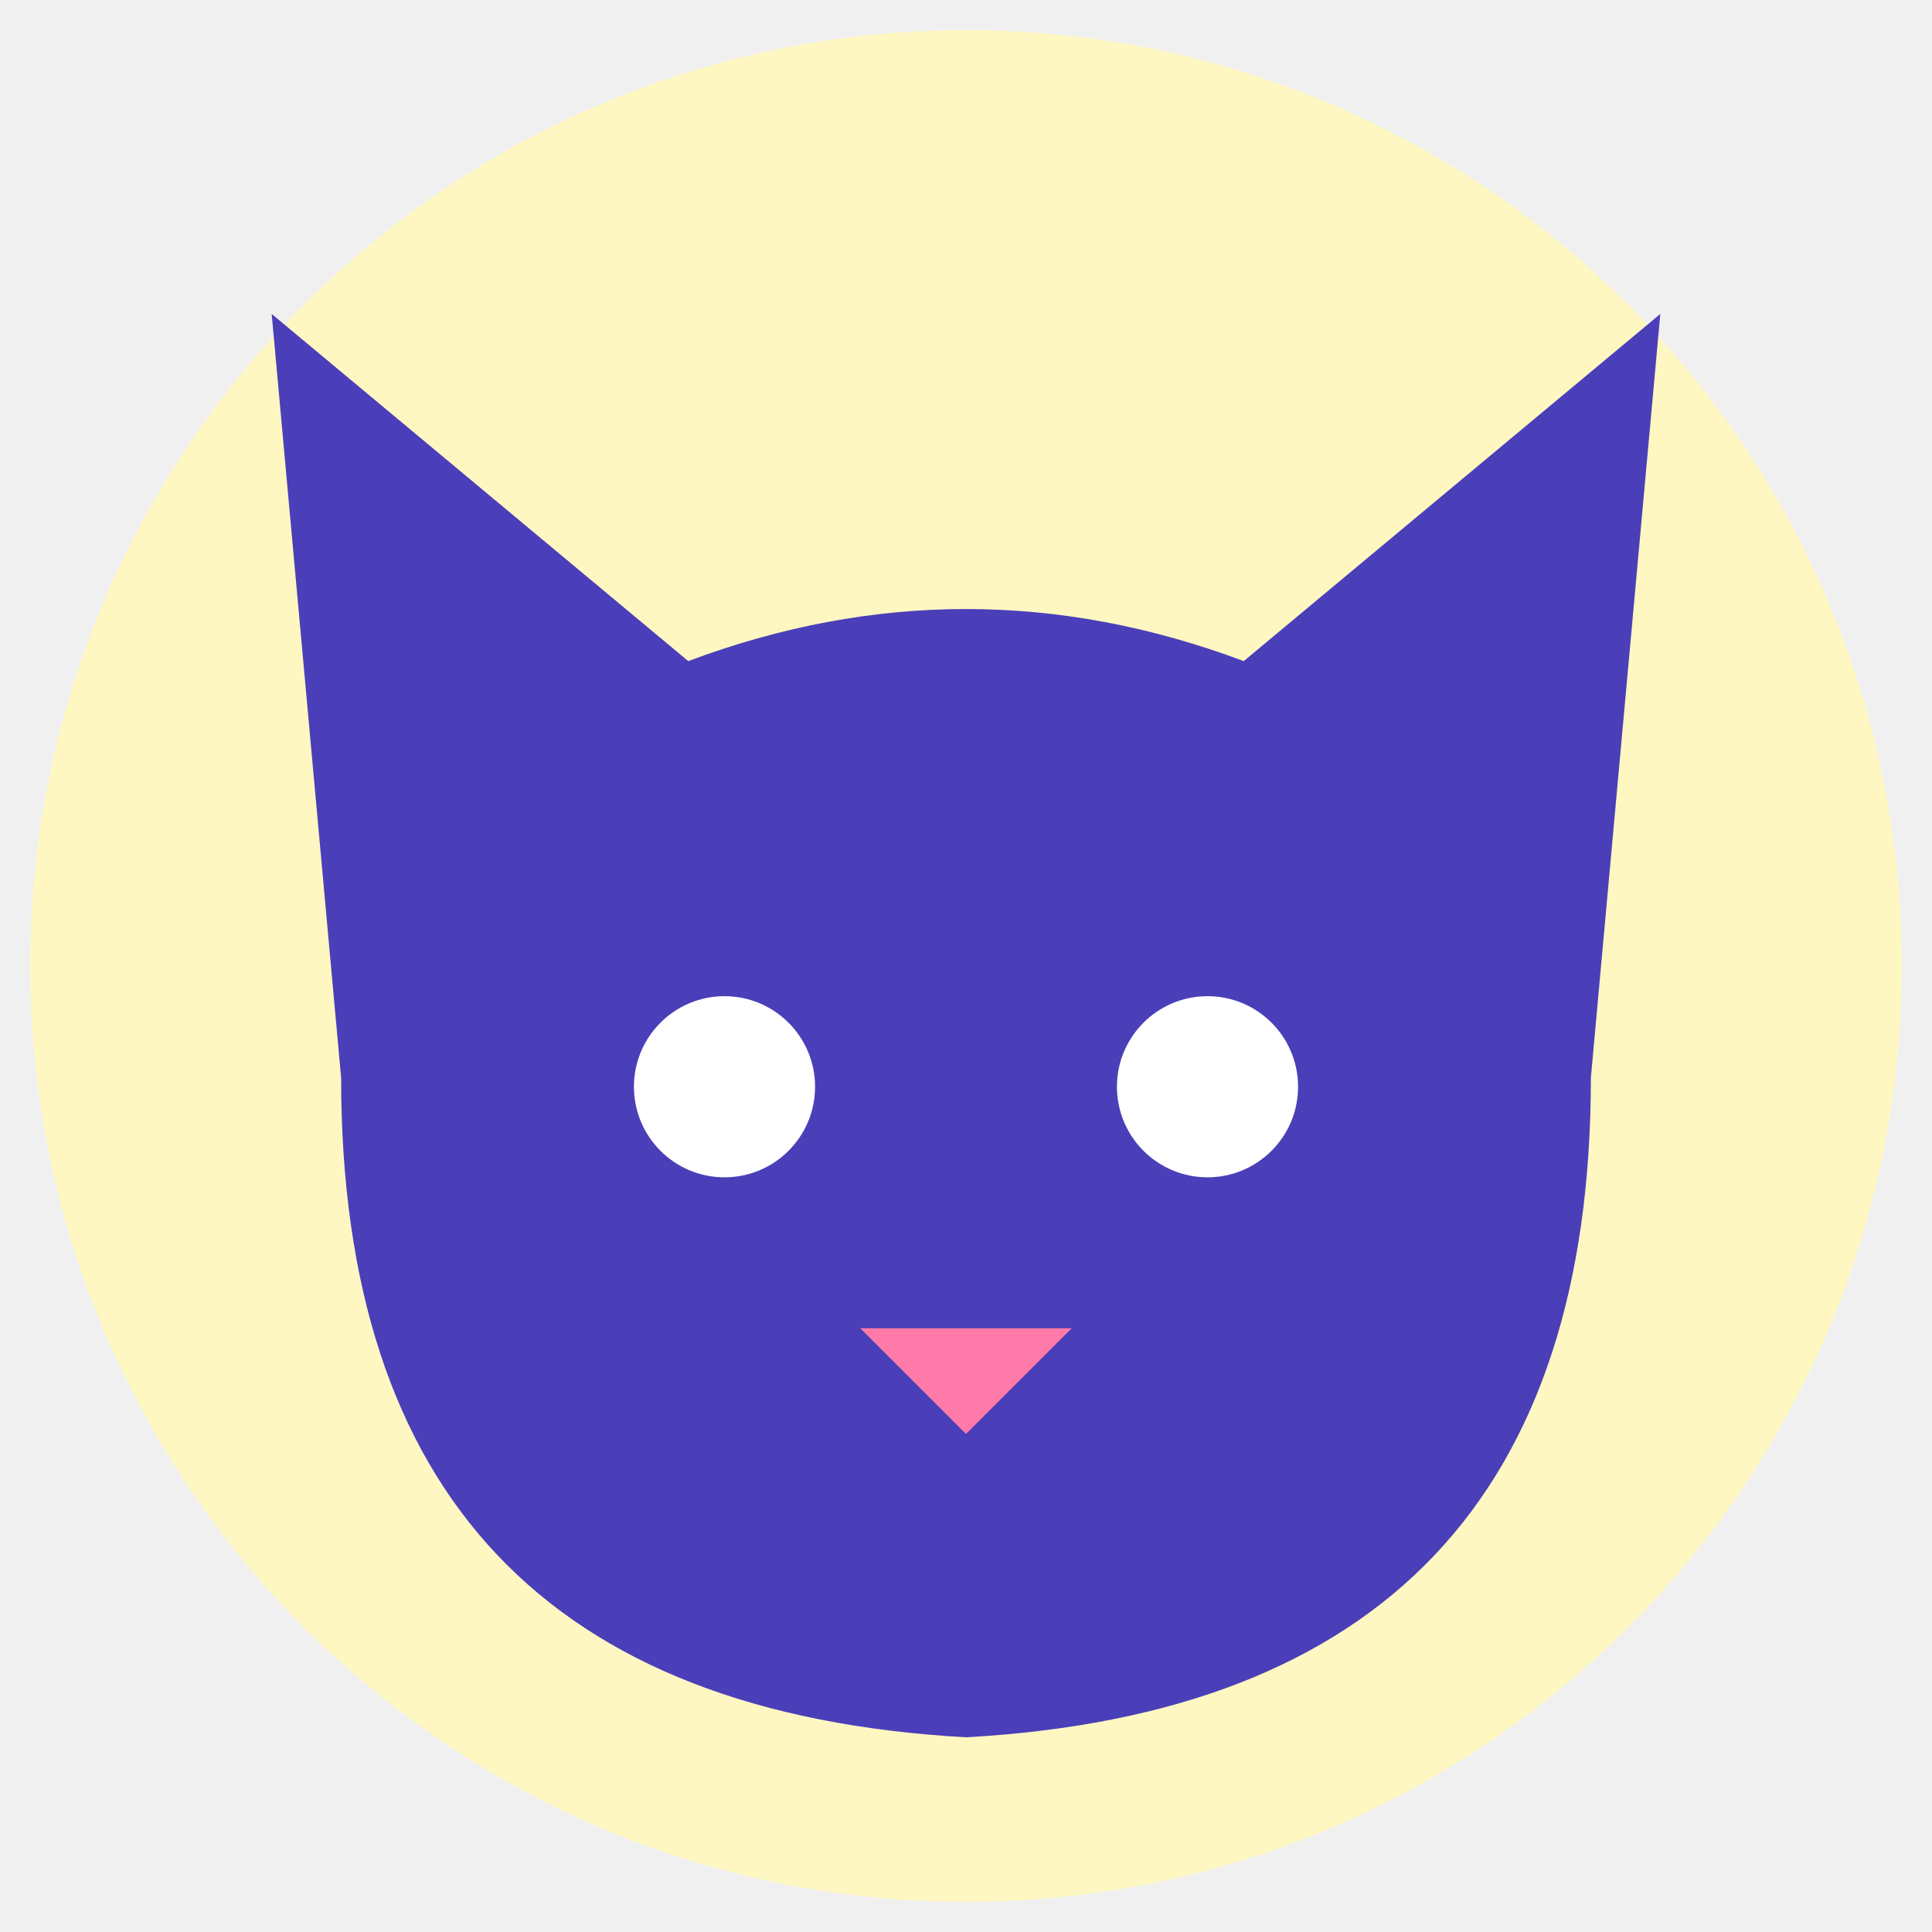
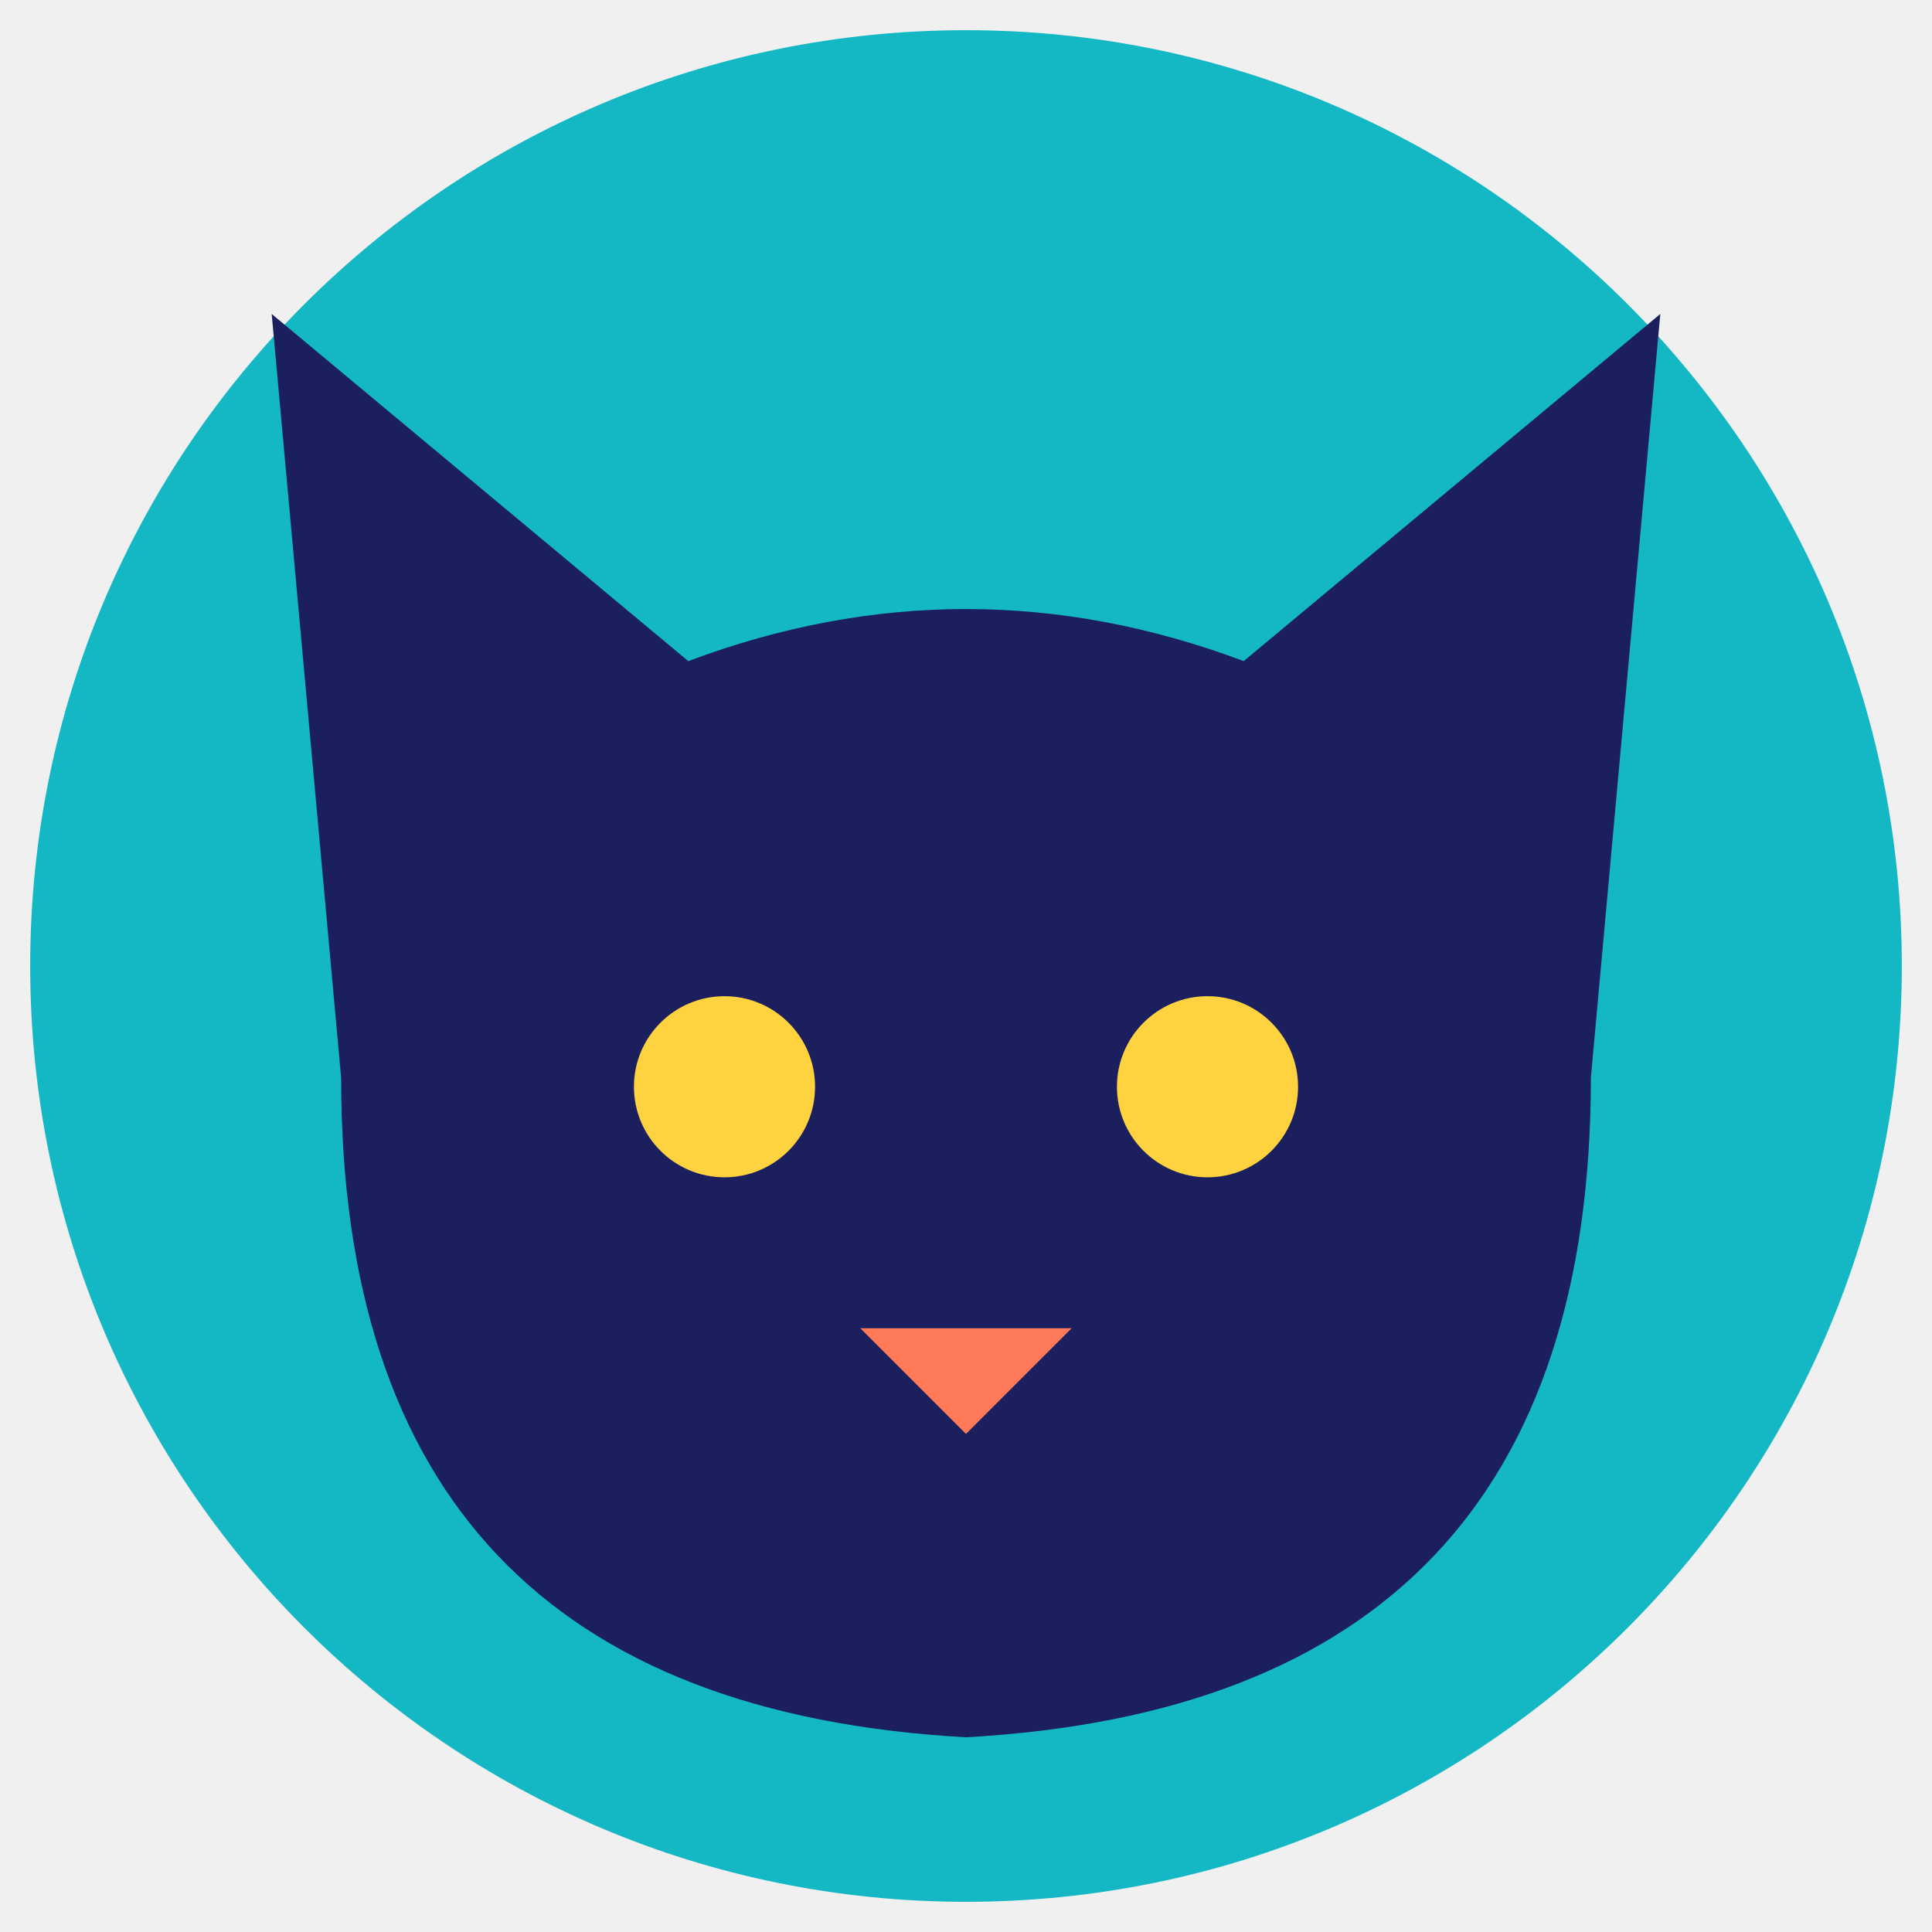
<svg xmlns="http://www.w3.org/2000/svg" viewBox="-32 -32 64 64">
-   <circle r="31" fill="#fff7c2" />
-   <g fill="#4a3fb8">
+   <circle r="31" fill="#14b8c4" />
+   <g fill="#1b1f5e">
    <path d="M-18,-2 L-20,-24 L-8,-14 Q0,-17 8,-14 L20,-24 L18,-2 Q18,16 0,17 Q-18,16 -18,-2 Z" transform="translate(0,6) scale(1.15)" />
  </g>
-   <circle cx="-8" cy="4" r="3" fill="#fff" />
-   <circle cx="8" cy="4" r="3" fill="#fff" />
-   <path d="M-3.5,12 L3.5,12 L0,15.5 Z" fill="#ff7aa8" />
+   <circle cx="-8" cy="4" r="3" fill="#ffd23f" />
+   <circle cx="8" cy="4" r="3" fill="#ffd23f" />
+   <path d="M-3.5,12 L3.5,12 L0,15.5 Z" fill="#ff7a59" />
</svg>
